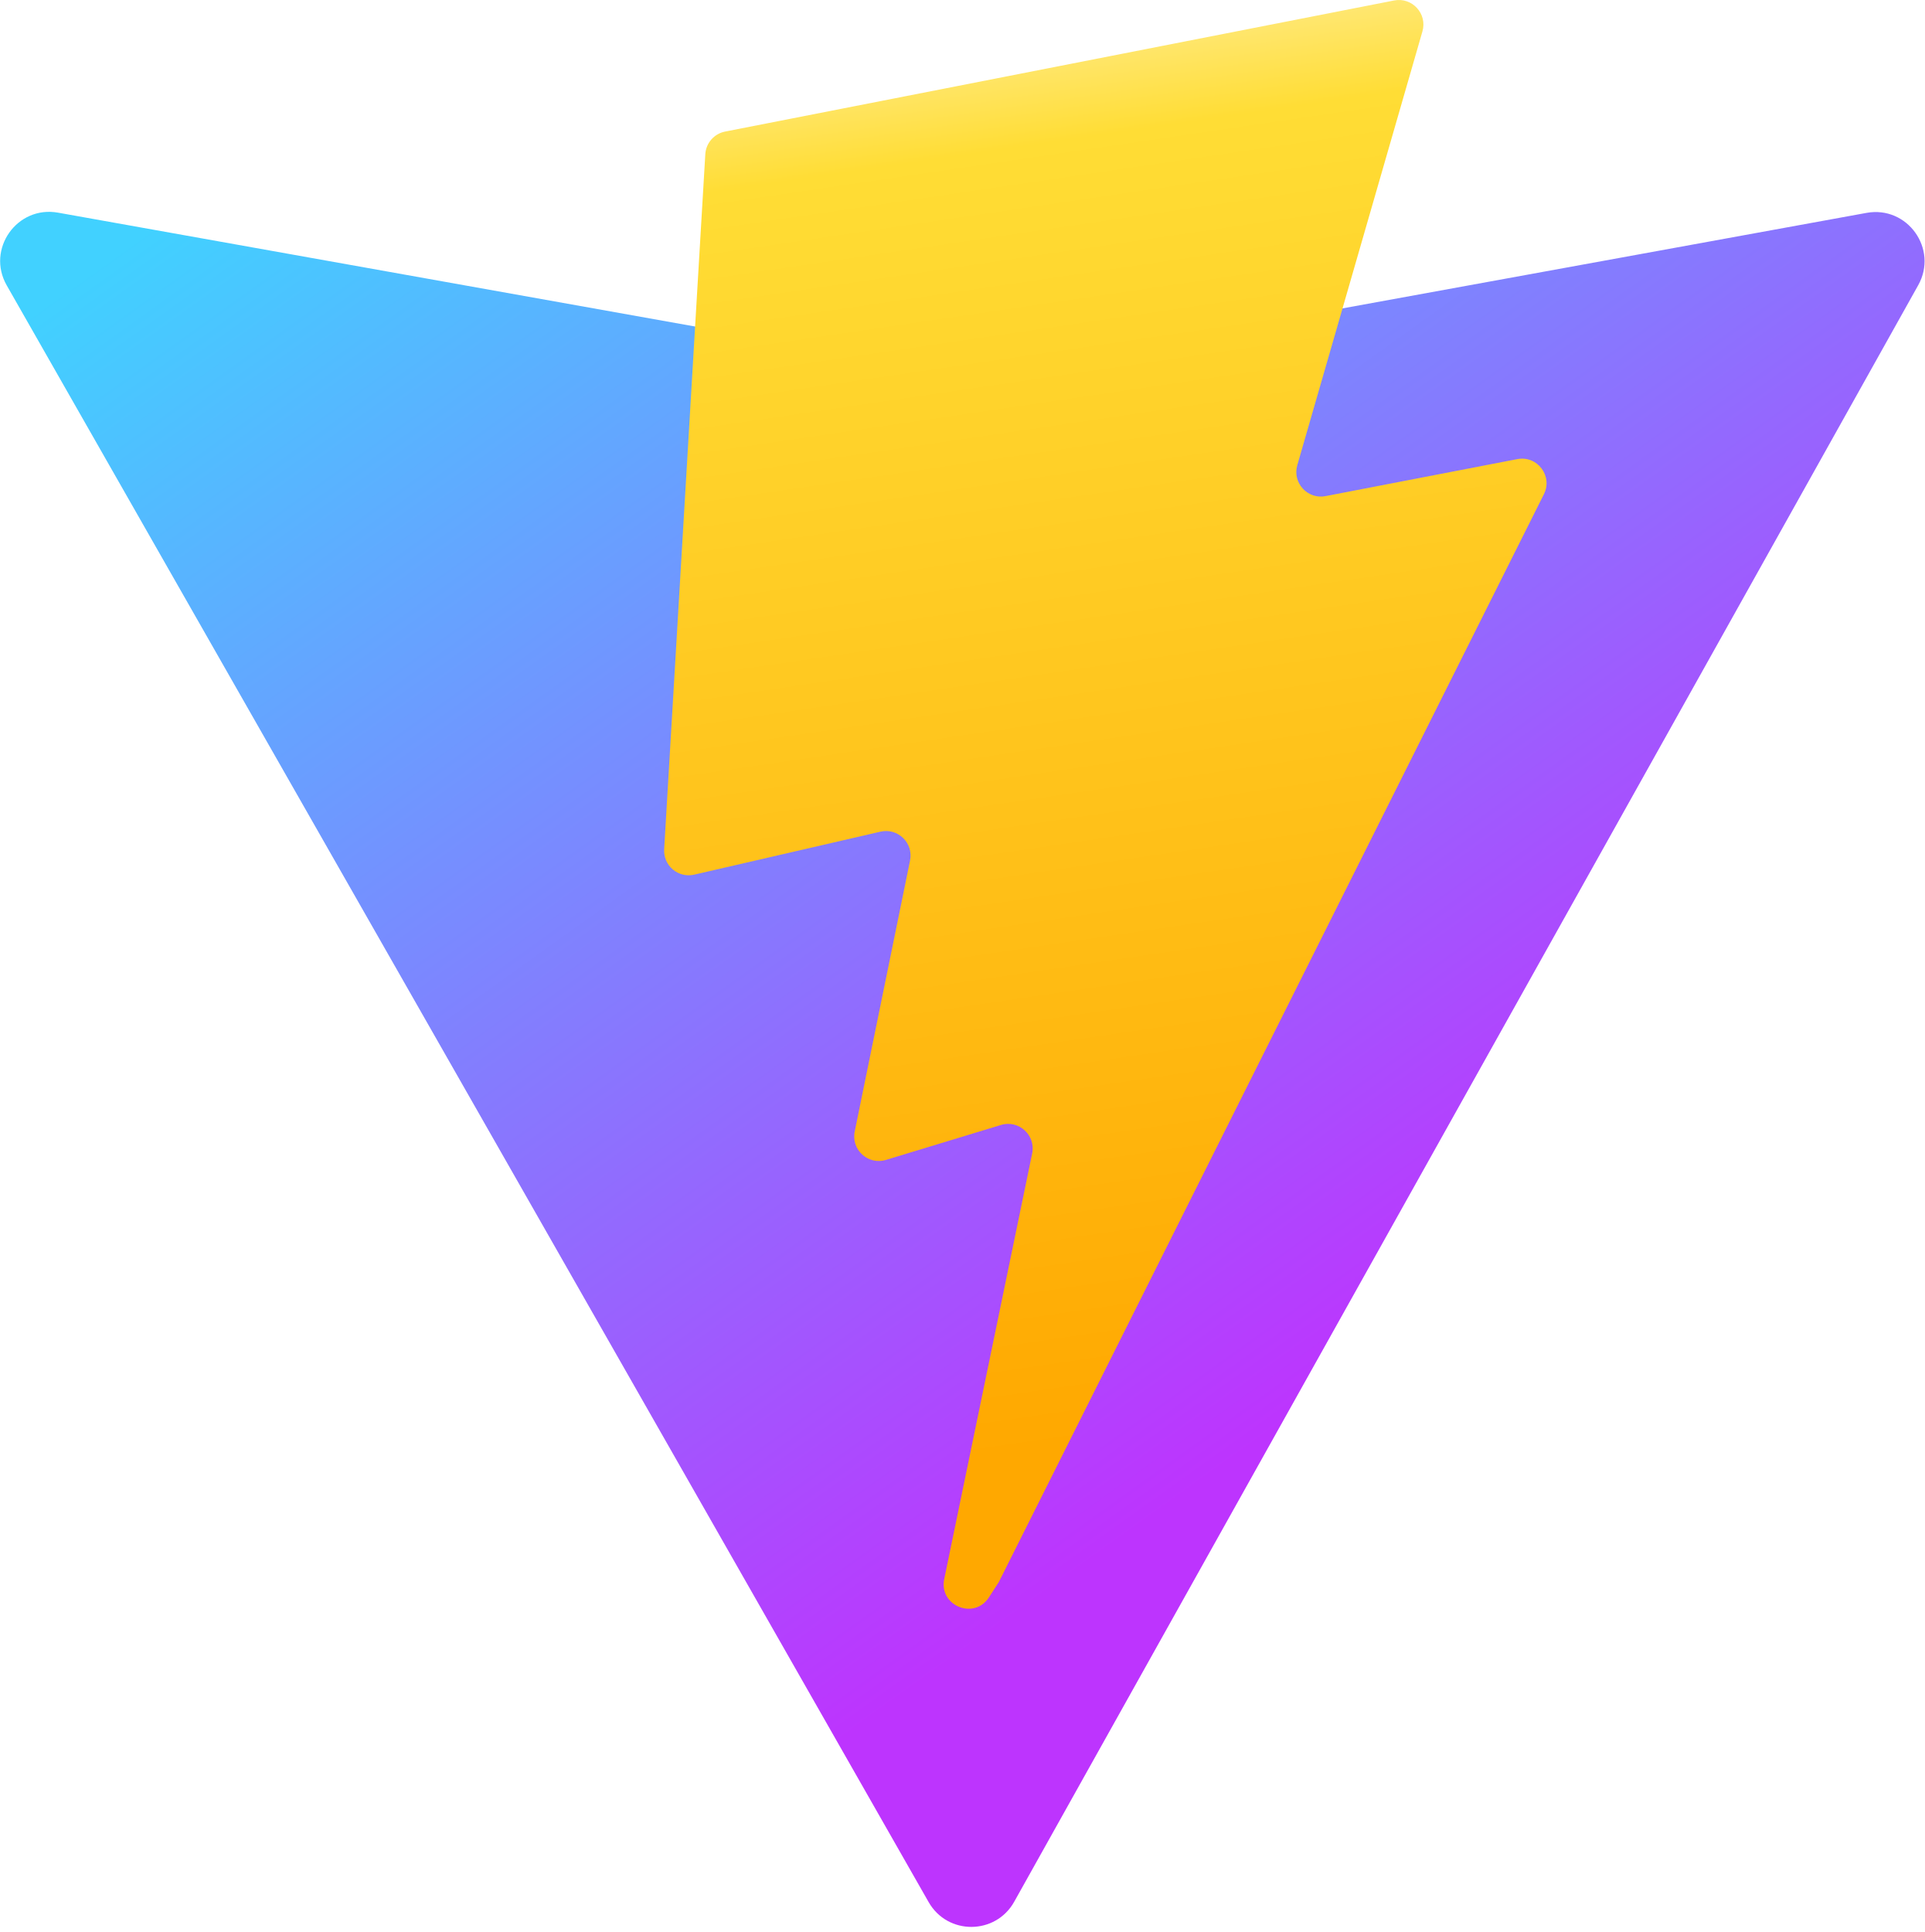
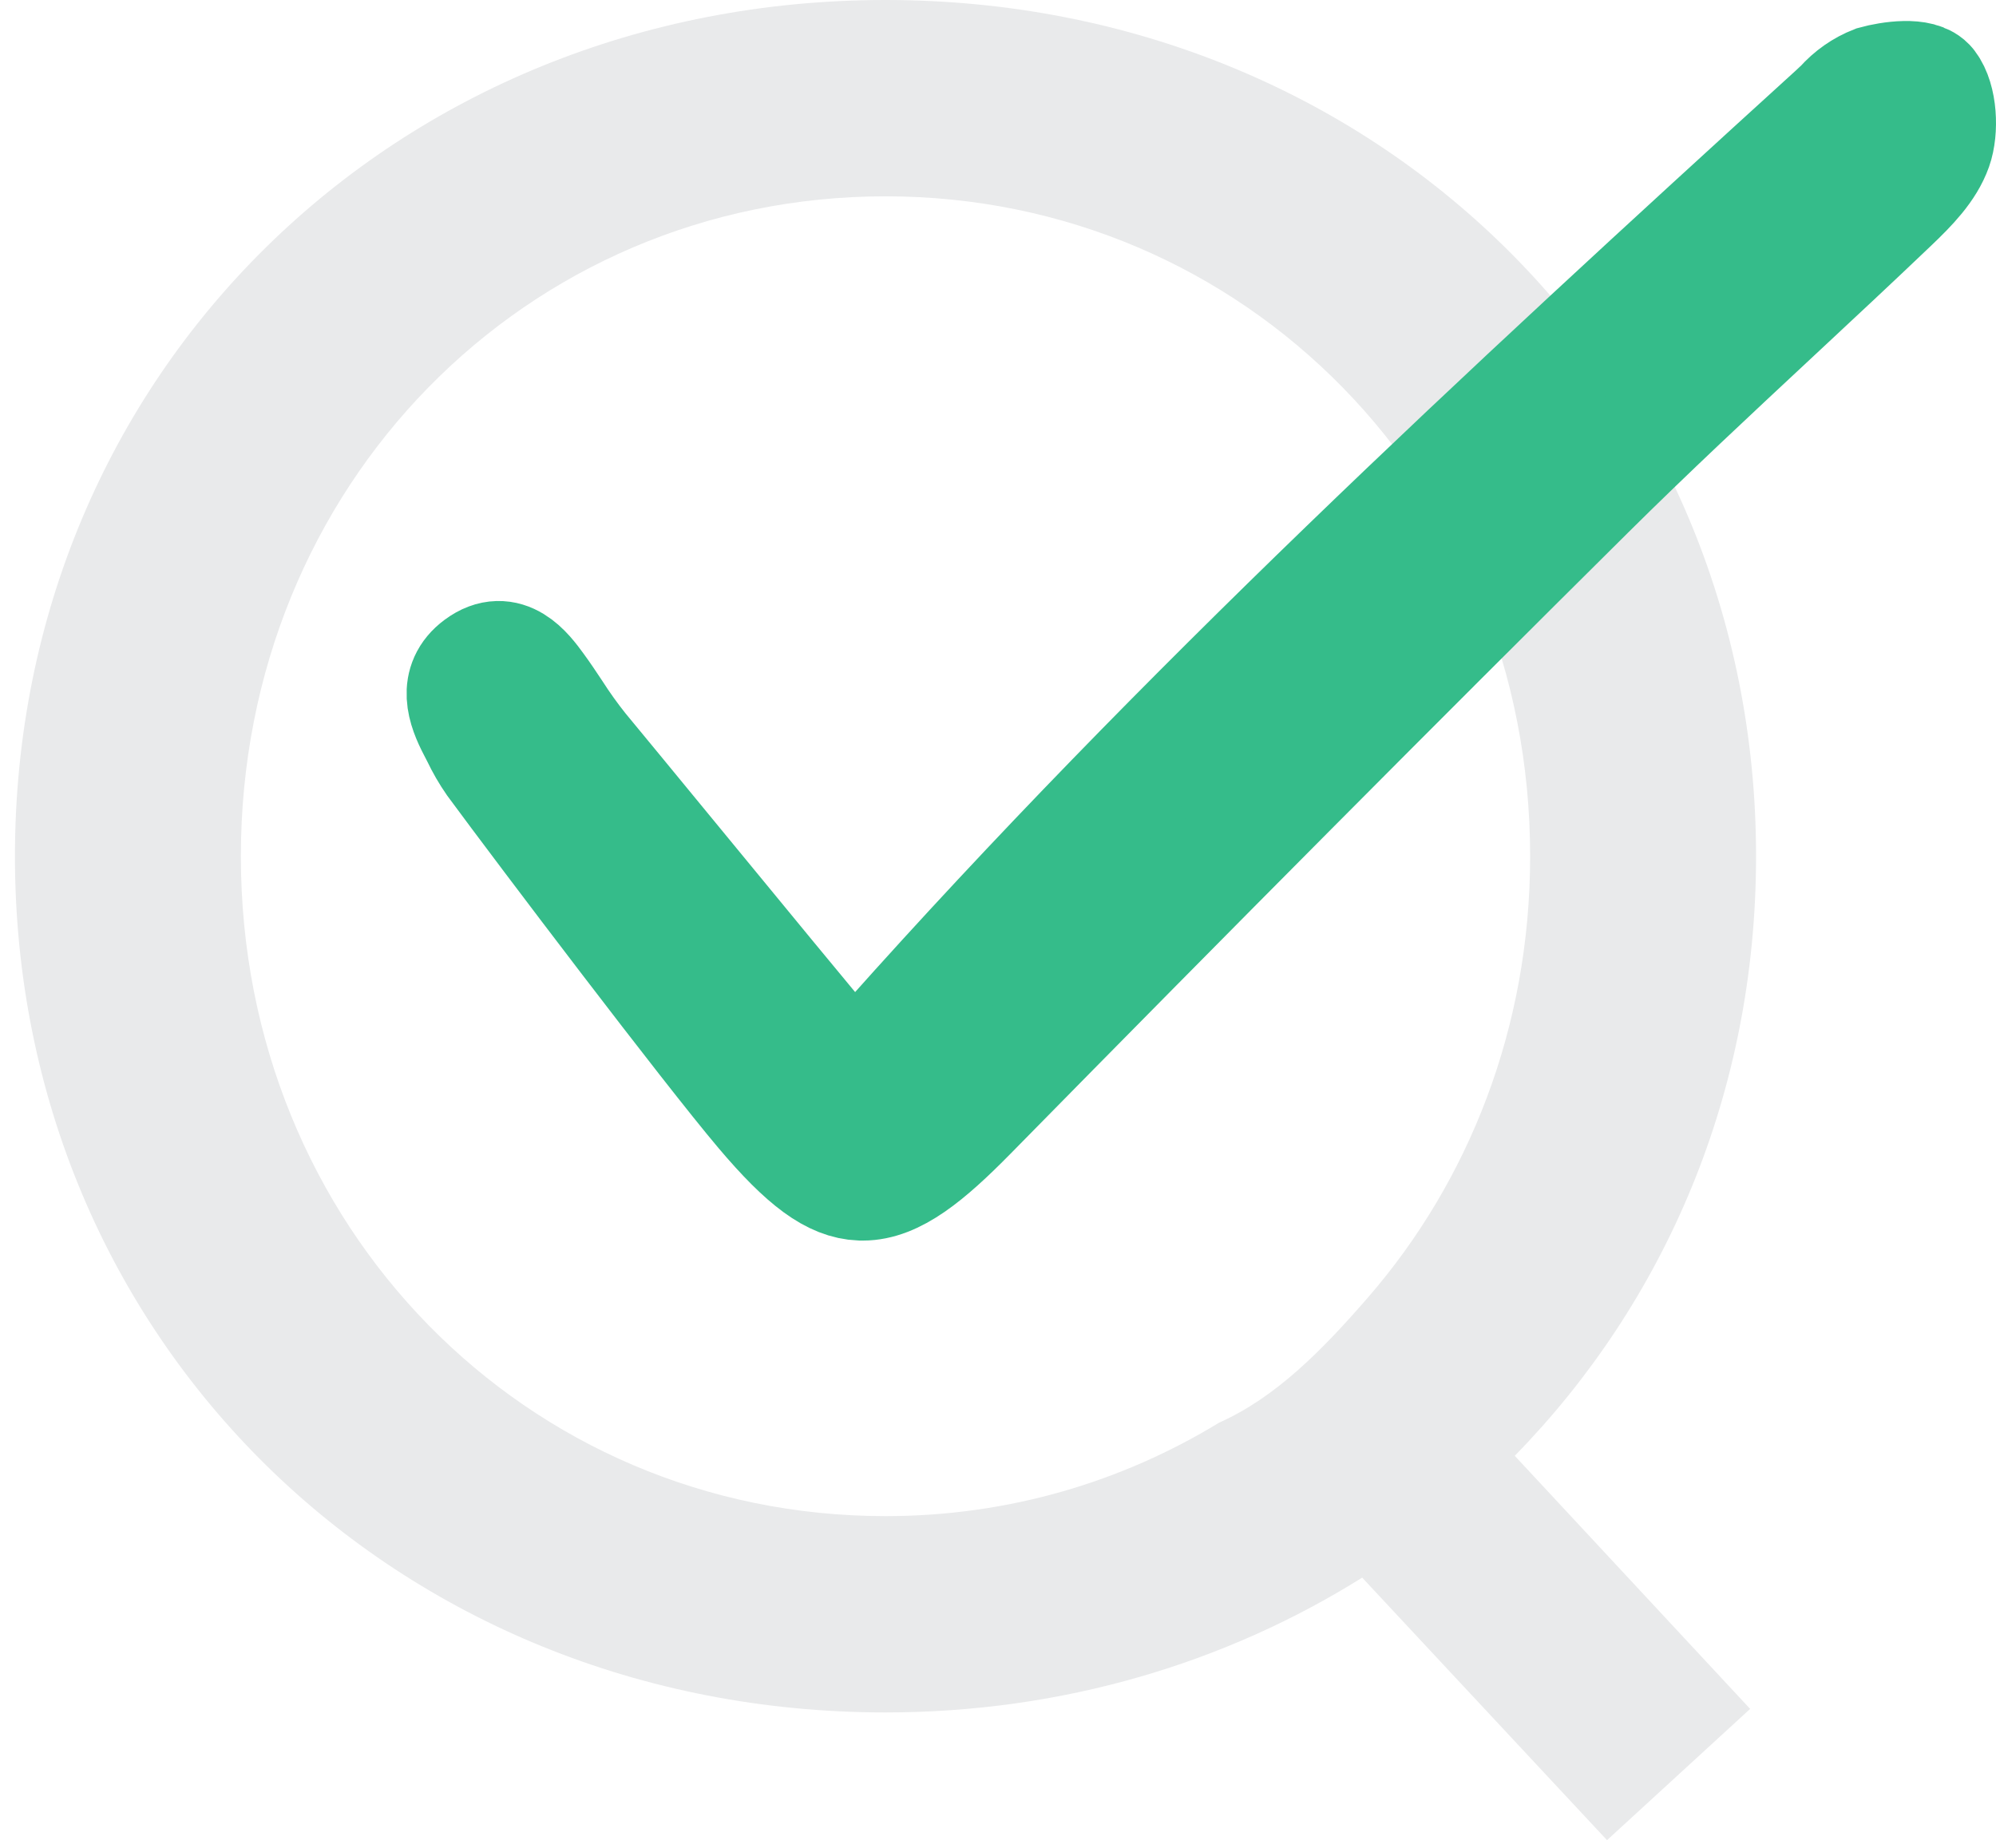
- <svg xmlns="http://www.w3.org/2000/svg" aria-hidden="true" role="img" class="iconify iconify--logos" width="31.88" height="32" preserveAspectRatio="xMidYMid meet" viewBox="0 0 256 257">
-   <defs>
-     <linearGradient id="IconifyId1813088fe1fbc01fb466" x1="-.828%" x2="57.636%" y1="7.652%" y2="78.411%">
-       <stop offset="0%" stop-color="#41D1FF" />
-       <stop offset="100%" stop-color="#BD34FE" />
-     </linearGradient>
-     <linearGradient id="IconifyId1813088fe1fbc01fb467" x1="43.376%" x2="50.316%" y1="2.242%" y2="89.03%">
-       <stop offset="0%" stop-color="#FFEA83" />
-       <stop offset="8.333%" stop-color="#FFDD35" />
-       <stop offset="100%" stop-color="#FFA800" />
-     </linearGradient>
-   </defs>
-   <path fill="url(#IconifyId1813088fe1fbc01fb466)" d="M255.153 37.938L134.897 252.976c-2.483 4.44-8.862 4.466-11.382.048L.875 37.958c-2.746-4.814 1.371-10.646 6.827-9.67l120.385 21.517a6.537 6.537 0 0 0 2.322-.004l117.867-21.483c5.438-.991 9.574 4.796 6.877 9.62Z" />
-   <path fill="url(#IconifyId1813088fe1fbc01fb467)" d="M185.432.063L96.44 17.501a3.268 3.268 0 0 0-2.634 3.014l-5.474 92.456a3.268 3.268 0 0 0 3.997 3.378l24.777-5.718c2.318-.535 4.413 1.507 3.936 3.838l-7.361 36.047c-.495 2.426 1.782 4.5 4.151 3.78l15.304-4.649c2.372-.72 4.652 1.36 4.15 3.788l-11.698 56.621c-.732 3.542 3.979 5.473 5.943 2.437l1.313-2.028l72.516-144.72c1.215-2.423-.88-5.186-3.54-4.672l-25.505 4.922c-2.396.462-4.435-1.77-3.759-4.114l16.646-57.705c.677-2.35-1.37-4.583-3.769-4.113Z" />
+ <svg xmlns="http://www.w3.org/2000/svg" width="108" height="100" viewBox="0 0 108 100" fill="none">
+   <path fill-rule="evenodd" clip-rule="evenodd" d="M95.017 46.336C95.017 20.224 74.473 0 47.913 0C21.353 0 0.809 20.224 0.809 46.336C0.809 72.448 21.353 92.672 47.913 92.672C57.513 92.672 66.345 89.984 73.705 85.376L86.953 99.584L94.697 92.48L81.961 78.784C90.089 70.464 95.017 59.136 95.017 46.336ZM65.961 76.992C60.713 80.192 54.569 82.048 47.913 82.048C28.457 82.048 13.033 66.368 13.033 46.336C13.033 26.304 28.457 10.624 47.913 10.624C67.369 10.624 82.793 26.304 82.793 46.336C82.793 55.616 79.465 63.936 74.025 70.208C71.486 73.136 69 75.636 65.961 76.992Z" fill="#E9EAEB" />
+   <path d="M104.45 4.552C103.947 3.896 102.234 4.157 101.4 4.387C100.713 4.655 100.093 5.091 99.588 5.659C99.463 5.778 99.338 5.897 99.215 6.01C81.229 22.381 63.783 38.537 48.056 56.189C47.74 56.543 47.407 56.876 46.947 57.34C46.707 57.58 46.434 57.853 46.114 58.18C44.143 55.855 39.637 50.369 36.005 45.948C34.097 43.627 32.433 41.602 31.51 40.488C30.999 39.848 30.52 39.179 30.075 38.484C29.774 38.031 29.462 37.561 29.135 37.116C28.536 36.299 27.421 34.782 25.845 35.95C24.509 36.944 25.017 38.356 25.604 39.481C25.673 39.611 25.74 39.743 25.807 39.875C26.045 40.376 26.322 40.855 26.635 41.307C29.428 45.101 38.253 56.746 41.17 60.195C43.516 62.968 45.029 64.075 46.563 64.136C46.605 64.136 46.647 64.136 46.689 64.136C48.442 64.136 50.231 62.678 52.533 60.338C64.645 48.012 75.584 37.007 85.976 26.697C89.292 23.406 92.762 20.173 96.117 17.045C98.191 15.113 100.334 13.114 102.421 11.122C103.437 10.153 104.382 9.186 104.793 8.031C105.14 7.054 105.067 5.357 104.45 4.552Z" fill="#35BC8A" stroke="#35BC8A" stroke-width="6" />
</svg>
